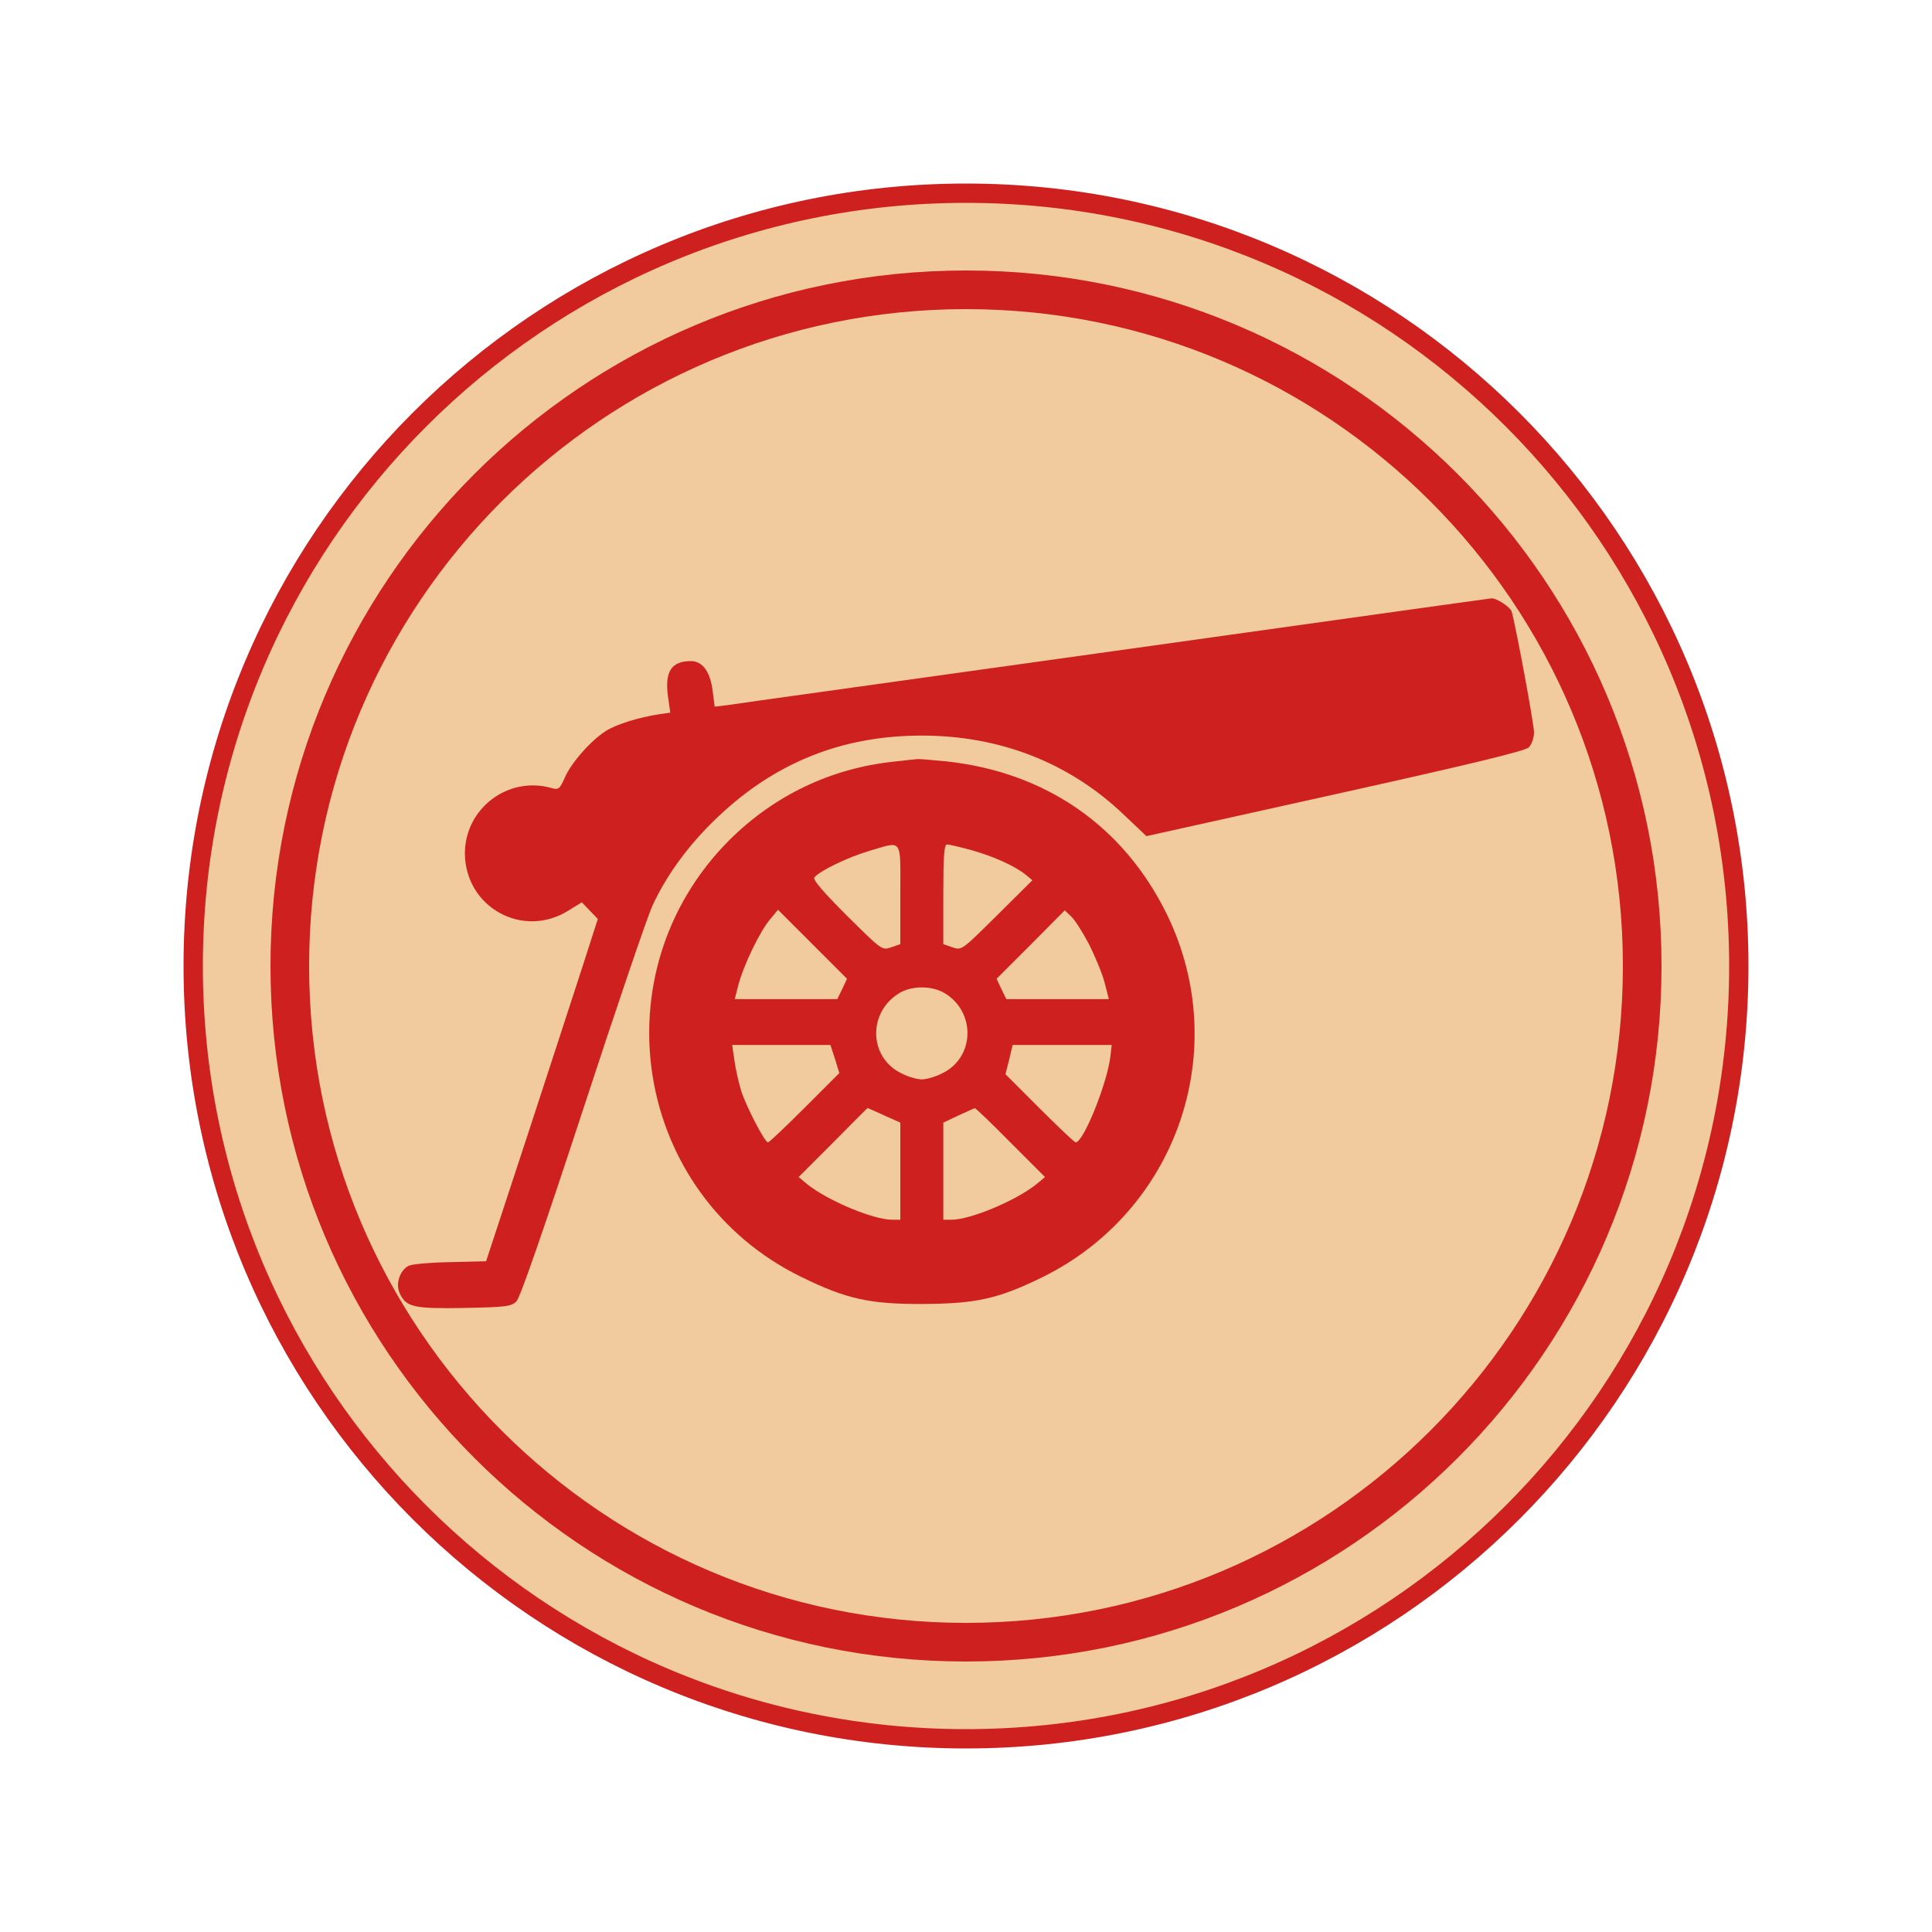
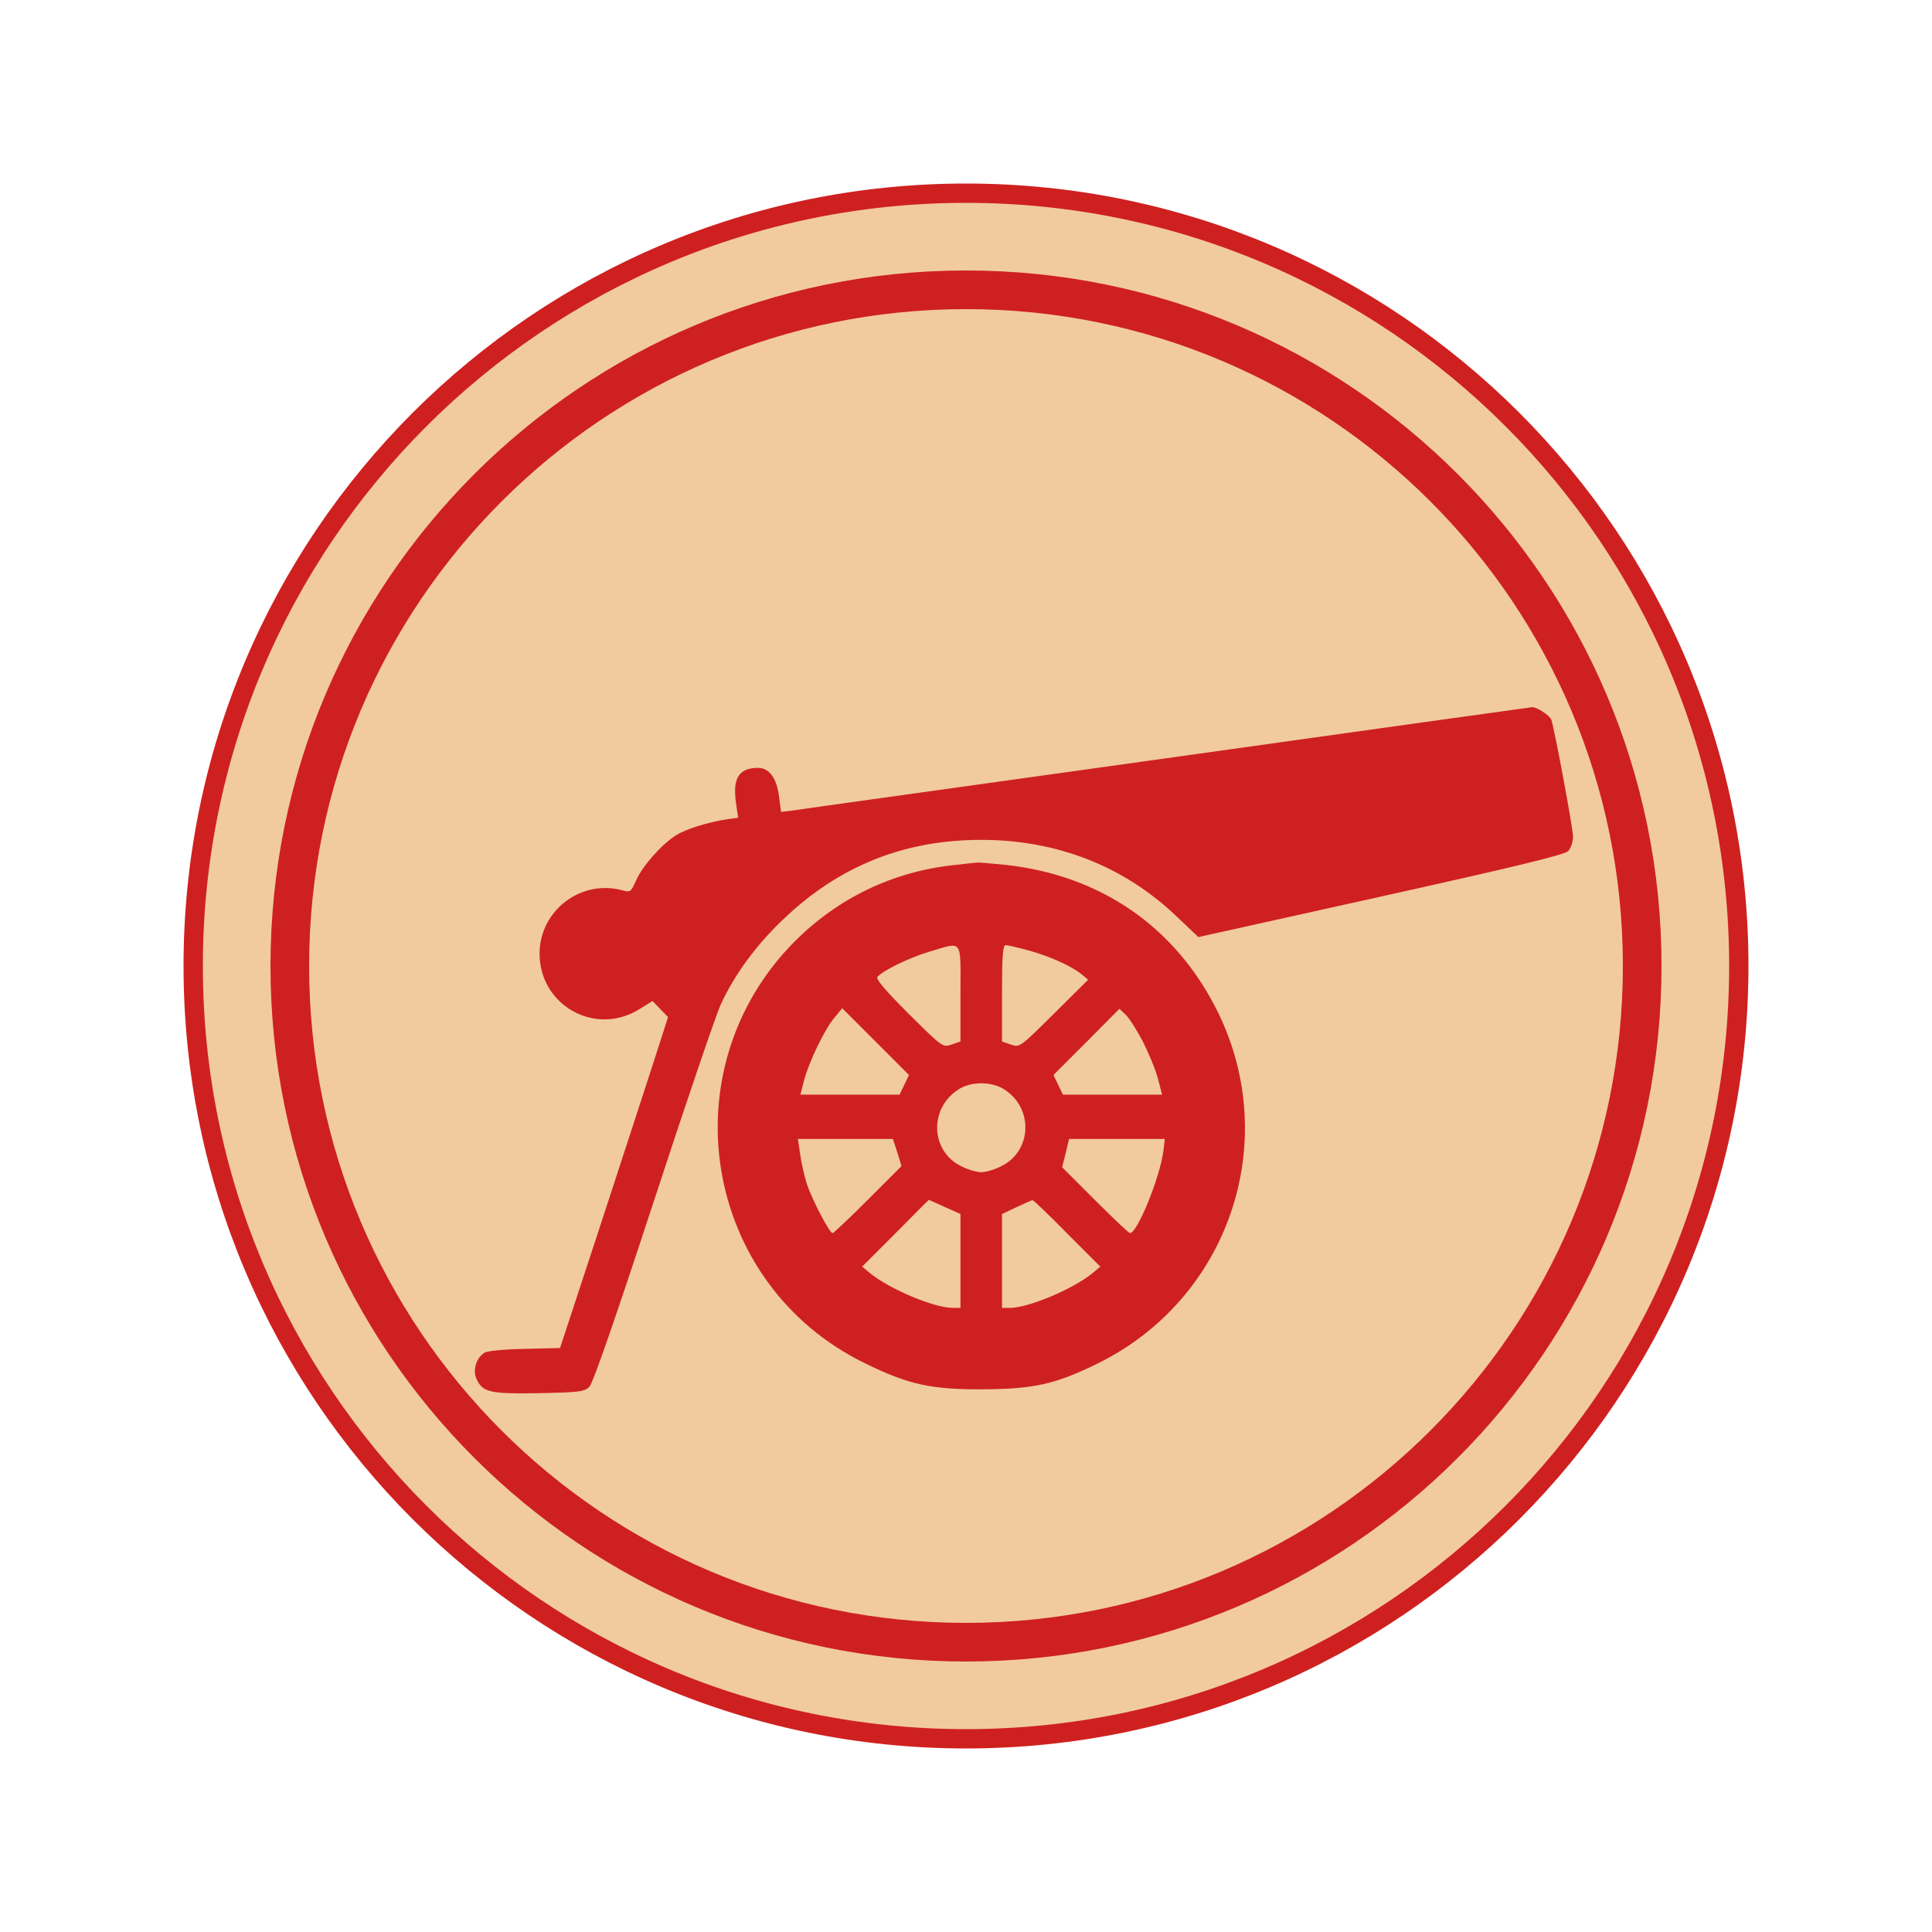
<svg viewBox="0 0 100 100">
  <circle cx="50" cy="50" r="40" fill="#f1cb9d" stroke="#cf2020" stroke-width="1" />
  <circle cx="50" cy="50" r="35" fill="#f1cb9d" stroke="#cf2020" stroke-width="2" />
-   <g transform="translate(20, 50) scale(0.006,-0.006)" fill="#cf2020">
+   <g transform="translate(24, 55) scale(0.0058,-0.0058)" fill="#cf2020">
    <path d="M6274.6,2716.7c-1779.4-249.6-3284.4-457.2-3338.8-467.1l-103.8-12.4l-17.3,133.5c-19.8,165.6-86.5,259.5-187.8,259.5c-168,0-227.4-89-197.7-306.4l19.8-138.4l-89-12.4c-182.9-27.2-378.1-89-467.1-145.8c-128.5-81.6-296.6-271.8-353.4-400.4c-44.5-101.3-54.4-108.7-116.1-91.4c-373.2,106.3-743.9-175.5-746.3-561c0-464.6,496.7-743.9,892.2-496.7l116.1,71.7l69.2-71.7l69.2-71.7L1695.2,5.6c-71.7-222.4-289.2-887.2-481.9-1477.8l-353.4-1075l-306.4-7.4c-170.5-2.5-333.6-17.3-363.3-32.1c-76.6-42-113.7-160.6-74.1-239.7c54.4-116.2,118.6-131,553.6-123.6c365.8,7.4,405.3,12.4,452.2,56.8c32.1,34.6,227.4,595.6,570.9,1643.4c286.7,877.3,558.5,1675.6,603,1772c123.6,266.9,313.9,526.4,558.5,758.7c496.7,474.5,1077.5,706.8,1764.5,706.8c674.7,0,1275.2-234.8,1744.8-684.6l192.8-182.9L8182.4,1481c1191.2,264.4,1638.5,373.2,1673.1,405.3c24.7,27.2,44.5,81.6,44.5,128.5c0,74.1-158.2,924.3-192.8,1042.9c-12.4,39.5-133.5,118.6-175.5,113.7C9521.9,3171.4,8056.4,2966.3,6274.6,2716.7z" />
    <path d="M4376.6,1762.8c-541.2-56.8-1030.6-291.6-1416.1-674.7C1816.3-56.1,2132.6-1976.3,3580.8-2683.2c388-190.3,590.6-234.8,1050.3-232.3c457.2,2.5,647.5,44.5,1025.6,229.8C6823.2-2112.3,7300.2-720.9,6734.2,443.1c-373.2,763.6-1047.8,1230.7-1905.4,1322.2c-128.5,12.4-239.7,22.2-247.1,19.8C4574.3,1785,4482.8,1775.1,4376.6,1762.8z M4433.4,618.5v-430l-79.1-27.2c-79.1-27.2-79.1-27.2-383.1,274.3c-207.6,207.6-294.1,308.9-279.3,328.7c47,56.8,286.7,173,469.6,227.4C4458.1,1078.2,4433.4,1112.8,4433.4,618.5z M5048.8,999.1c190.3-54.4,373.2-135.9,467.1-212.5l56.8-47l-306.4-304c-304-301.5-304-301.5-383.1-274.3l-79.1,27.2v430c0,331.2,7.4,430,32.1,430C4853.5,1048.6,4947.5,1026.3,5048.8,999.1z M3931.7-199.5l-42-86.5h-442.4H3005l32.1,126.1c44.5,168,185.4,459.7,271.8,561l69.2,84l299-299l296.6-296.6L3931.7-199.5z M6062,186.1c51.9-103.8,113.7-252.1,133.4-328.7l37.1-143.3h-442.4h-442.4l-42,86.5l-42,89l294.1,294.1L5852,480.2l56.8-54.4C5938.5,398.6,6007.7,289.9,6062,186.1z M4831.3-244c257-170.5,237.3-551.1-37.1-682.1c-56.8-29.7-135.9-51.9-175.5-51.9c-39.5,0-118.6,22.2-175.5,51.9c-274.3,131-294.1,509.1-34.6,682.1C4522.4-164.9,4715.2-164.9,4831.3-244z M3870-802.5l37.1-121.1l-299-299c-165.6-165.6-306.4-299.1-316.3-299.1c-27.2,0-182.9,299.1-229.8,439.9c-22.2,71.7-49.4,190.3-59.3,264.4l-19.8,135.9h425.1h422.6L3870-802.5z M6244.9-785.2c-29.7-234.8-232.3-736.5-299-736.5c-9.9,0-150.8,133.5-311.4,294.1l-294.1,294.1l32.1,126.1l29.7,126h427.5h427.5L6244.9-785.2z M4295-1289.3l138.4-61.8v-420.1v-417.7h-69.2c-165.6,0-558.5,165.6-734,306.5l-74.1,61.8l296.6,296.6c163.1,165.6,296.6,299,299,299C4154.2-1225.1,4218.4-1254.7,4295-1289.3z M5384.9-1524.1l296.6-296.6l-74.1-61.8c-175.5-140.9-568.4-306.5-734-306.5h-69.2v417.7v420.1l131,61.8c69.2,32.1,133.5,61.8,140.9,61.8C5083.4-1225.1,5221.8-1358.5,5384.9-1524.1z" />
  </g>
</svg>
